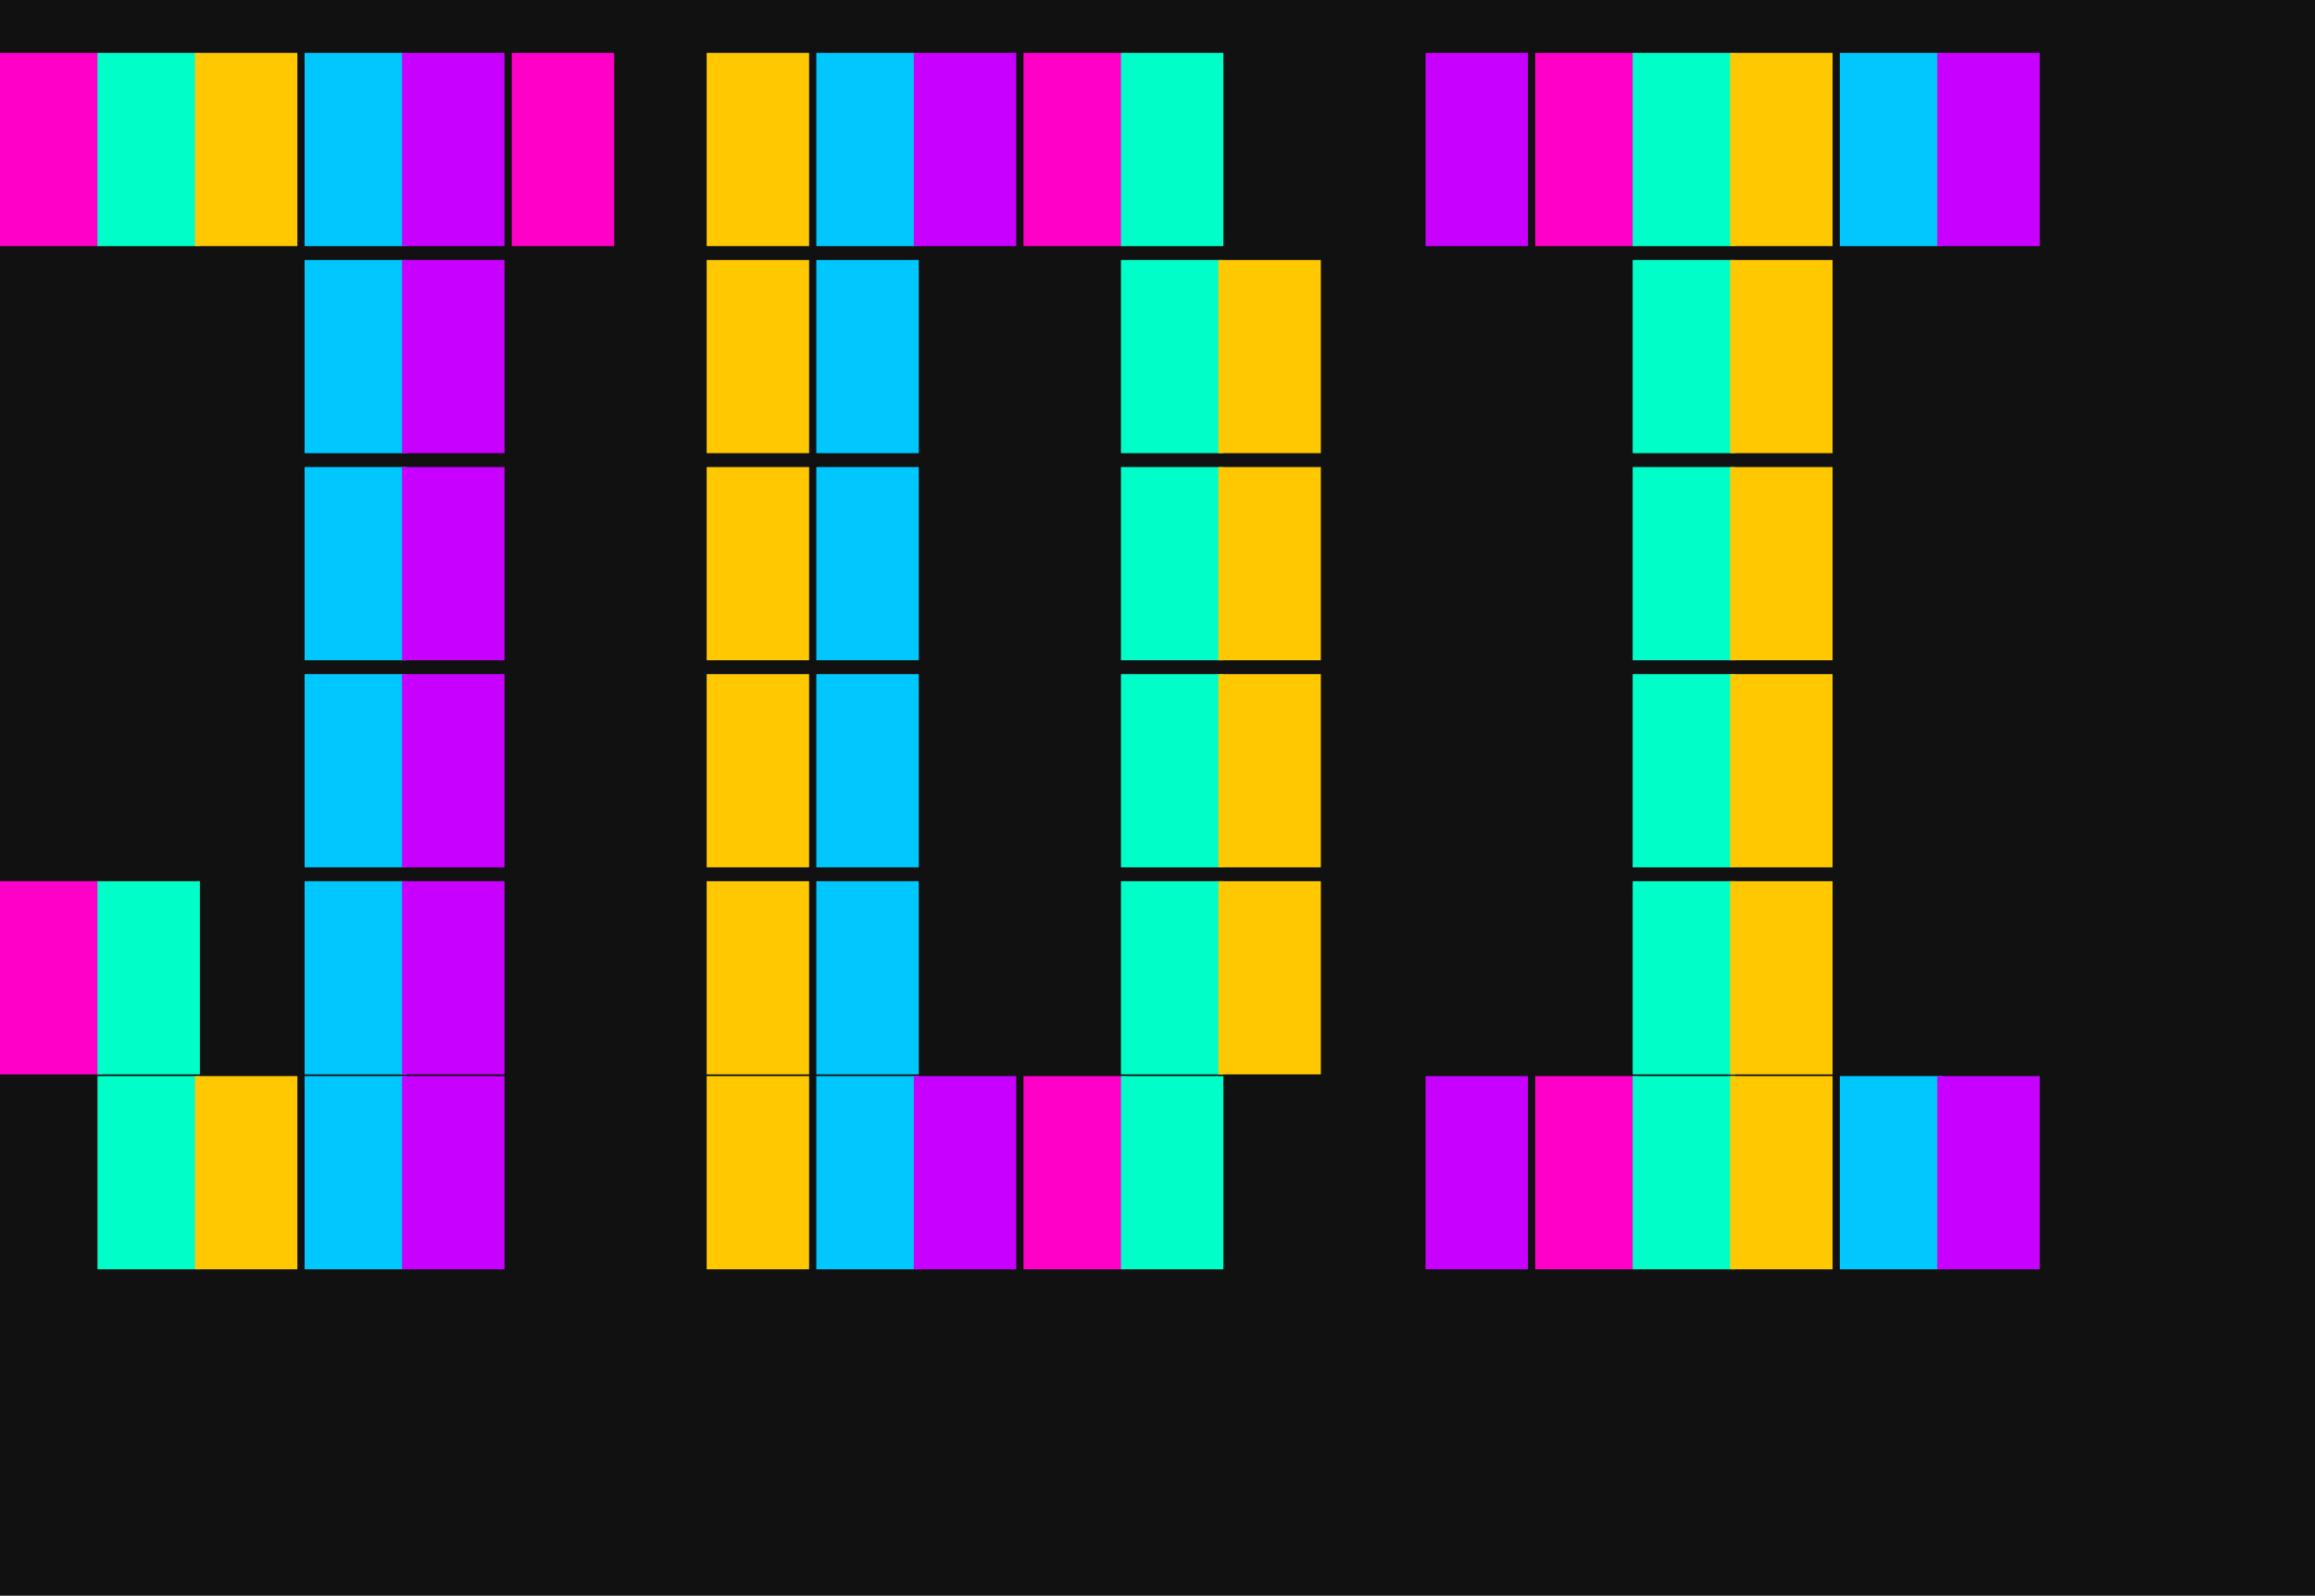
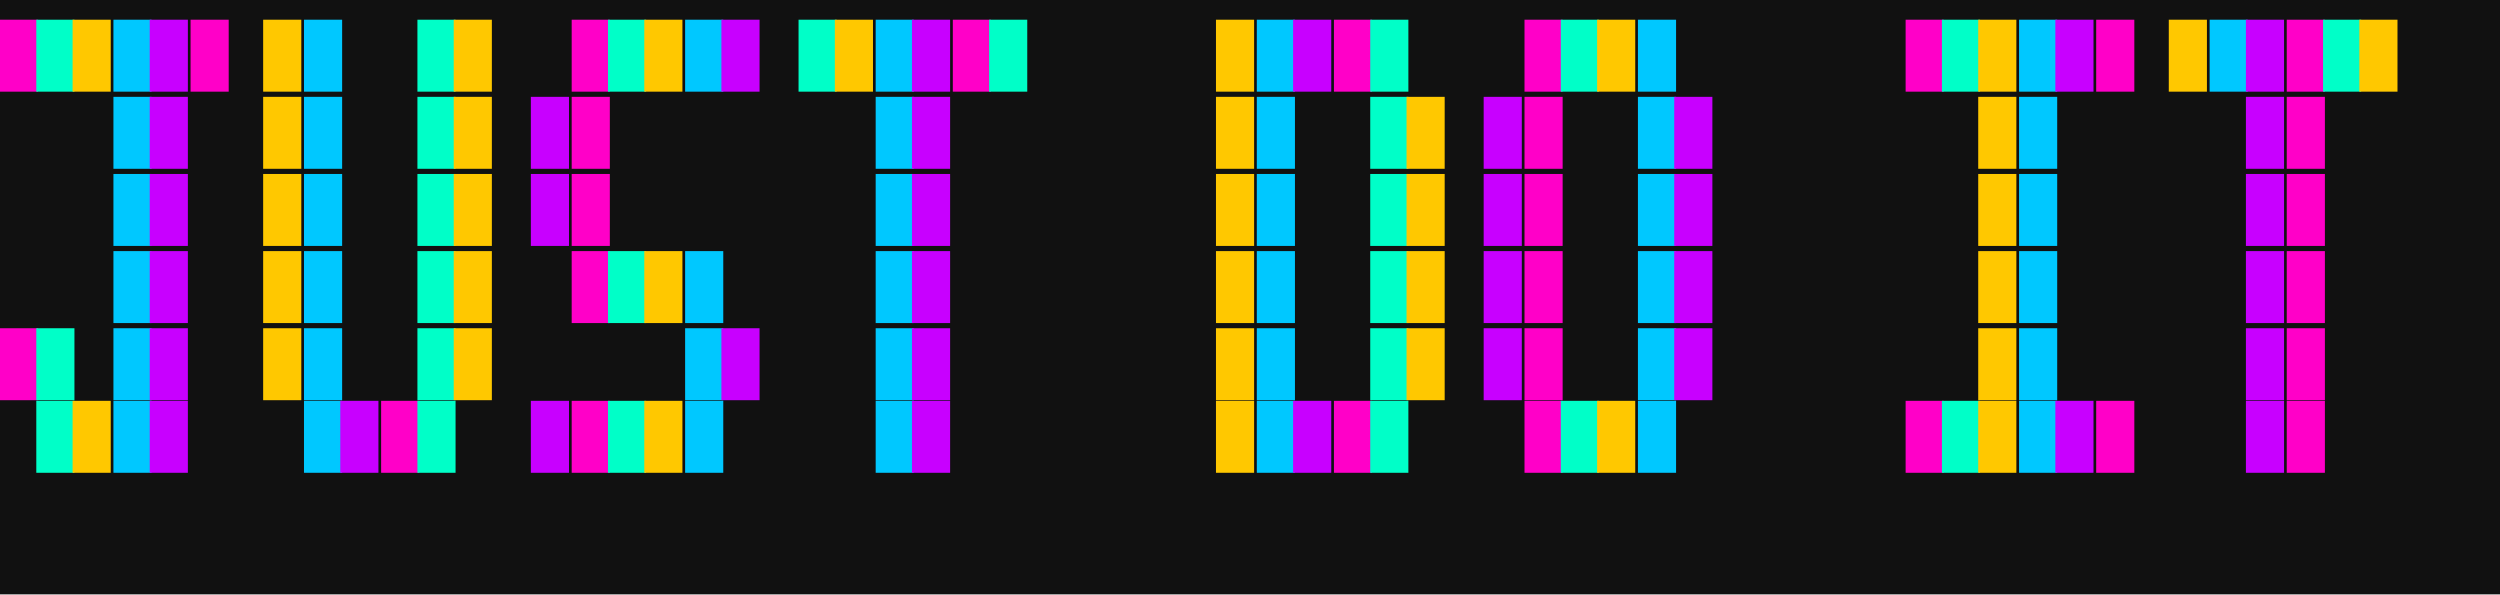
- <svg xmlns="http://www.w3.org/2000/svg" width="190" height="131">
-   <rect width="190" height="131" fill="#111111" />
+ <svg xmlns="http://www.w3.org/2000/svg" width="551" height="131">
+   <rect width="551" height="131" fill="#111111" />
  <text x="0" y="16" fill="#ff00c8" font-size="14" font-family="Courier New, Courier, monospace">█</text>
  <text x="8" y="16" fill="#00ffc8" font-size="14" font-family="Courier New, Courier, monospace">█</text>
  <text x="16" y="16" fill="#ffc800" font-size="14" font-family="Courier New, Courier, monospace">█</text>
  <text x="25" y="16" fill="#00c8ff" font-size="14" font-family="Courier New, Courier, monospace">█</text>
  <text x="33" y="16" fill="#c800ff" font-size="14" font-family="Courier New, Courier, monospace">█</text>
  <text x="42" y="16" fill="#ff00c8" font-size="14" font-family="Courier New, Courier, monospace">█</text>
  <text x="58" y="16" fill="#ffc800" font-size="14" font-family="Courier New, Courier, monospace">█</text>
  <text x="67" y="16" fill="#00c8ff" font-size="14" font-family="Courier New, Courier, monospace">█</text>
-   <text x="75" y="16" fill="#c800ff" font-size="14" font-family="Courier New, Courier, monospace">█</text>
-   <text x="84" y="16" fill="#ff00c8" font-size="14" font-family="Courier New, Courier, monospace">█</text>
  <text x="92" y="16" fill="#00ffc8" font-size="14" font-family="Courier New, Courier, monospace">█</text>
-   <text x="117" y="16" fill="#c800ff" font-size="14" font-family="Courier New, Courier, monospace">█</text>
+   <text x="100" y="16" fill="#ffc800" font-size="14" font-family="Courier New, Courier, monospace">█</text>
  <text x="126" y="16" fill="#ff00c8" font-size="14" font-family="Courier New, Courier, monospace">█</text>
  <text x="134" y="16" fill="#00ffc8" font-size="14" font-family="Courier New, Courier, monospace">█</text>
  <text x="142" y="16" fill="#ffc800" font-size="14" font-family="Courier New, Courier, monospace">█</text>
  <text x="151" y="16" fill="#00c8ff" font-size="14" font-family="Courier New, Courier, monospace">█</text>
  <text x="159" y="16" fill="#c800ff" font-size="14" font-family="Courier New, Courier, monospace">█</text>
+   <text x="176" y="16" fill="#00ffc8" font-size="14" font-family="Courier New, Courier, monospace">█</text>
+   <text x="184" y="16" fill="#ffc800" font-size="14" font-family="Courier New, Courier, monospace">█</text>
+   <text x="193" y="16" fill="#00c8ff" font-size="14" font-family="Courier New, Courier, monospace">█</text>
+   <text x="201" y="16" fill="#c800ff" font-size="14" font-family="Courier New, Courier, monospace">█</text>
+   <text x="210" y="16" fill="#ff00c8" font-size="14" font-family="Courier New, Courier, monospace">█</text>
+   <text x="218" y="16" fill="#00ffc8" font-size="14" font-family="Courier New, Courier, monospace">█</text>
+   <text x="268" y="16" fill="#ffc800" font-size="14" font-family="Courier New, Courier, monospace">█</text>
+   <text x="277" y="16" fill="#00c8ff" font-size="14" font-family="Courier New, Courier, monospace">█</text>
+   <text x="285" y="16" fill="#c800ff" font-size="14" font-family="Courier New, Courier, monospace">█</text>
+   <text x="294" y="16" fill="#ff00c8" font-size="14" font-family="Courier New, Courier, monospace">█</text>
+   <text x="302" y="16" fill="#00ffc8" font-size="14" font-family="Courier New, Courier, monospace">█</text>
+   <text x="336" y="16" fill="#ff00c8" font-size="14" font-family="Courier New, Courier, monospace">█</text>
+   <text x="344" y="16" fill="#00ffc8" font-size="14" font-family="Courier New, Courier, monospace">█</text>
+   <text x="352" y="16" fill="#ffc800" font-size="14" font-family="Courier New, Courier, monospace">█</text>
+   <text x="361" y="16" fill="#00c8ff" font-size="14" font-family="Courier New, Courier, monospace">█</text>
+   <text x="420" y="16" fill="#ff00c8" font-size="14" font-family="Courier New, Courier, monospace">█</text>
+   <text x="428" y="16" fill="#00ffc8" font-size="14" font-family="Courier New, Courier, monospace">█</text>
+   <text x="436" y="16" fill="#ffc800" font-size="14" font-family="Courier New, Courier, monospace">█</text>
+   <text x="445" y="16" fill="#00c8ff" font-size="14" font-family="Courier New, Courier, monospace">█</text>
+   <text x="453" y="16" fill="#c800ff" font-size="14" font-family="Courier New, Courier, monospace">█</text>
+   <text x="462" y="16" fill="#ff00c8" font-size="14" font-family="Courier New, Courier, monospace">█</text>
+   <text x="478" y="16" fill="#ffc800" font-size="14" font-family="Courier New, Courier, monospace">█</text>
+   <text x="487" y="16" fill="#00c8ff" font-size="14" font-family="Courier New, Courier, monospace">█</text>
+   <text x="495" y="16" fill="#c800ff" font-size="14" font-family="Courier New, Courier, monospace">█</text>
+   <text x="504" y="16" fill="#ff00c8" font-size="14" font-family="Courier New, Courier, monospace">█</text>
+   <text x="512" y="16" fill="#00ffc8" font-size="14" font-family="Courier New, Courier, monospace">█</text>
+   <text x="520" y="16" fill="#ffc800" font-size="14" font-family="Courier New, Courier, monospace">█</text>
  <text x="25" y="33" fill="#00c8ff" font-size="14" font-family="Courier New, Courier, monospace">█</text>
  <text x="33" y="33" fill="#c800ff" font-size="14" font-family="Courier New, Courier, monospace">█</text>
  <text x="58" y="33" fill="#ffc800" font-size="14" font-family="Courier New, Courier, monospace">█</text>
  <text x="67" y="33" fill="#00c8ff" font-size="14" font-family="Courier New, Courier, monospace">█</text>
  <text x="92" y="33" fill="#00ffc8" font-size="14" font-family="Courier New, Courier, monospace">█</text>
  <text x="100" y="33" fill="#ffc800" font-size="14" font-family="Courier New, Courier, monospace">█</text>
-   <text x="134" y="33" fill="#00ffc8" font-size="14" font-family="Courier New, Courier, monospace">█</text>
-   <text x="142" y="33" fill="#ffc800" font-size="14" font-family="Courier New, Courier, monospace">█</text>
+   <text x="117" y="33" fill="#c800ff" font-size="14" font-family="Courier New, Courier, monospace">█</text>
+   <text x="126" y="33" fill="#ff00c8" font-size="14" font-family="Courier New, Courier, monospace">█</text>
+   <text x="193" y="33" fill="#00c8ff" font-size="14" font-family="Courier New, Courier, monospace">█</text>
+   <text x="201" y="33" fill="#c800ff" font-size="14" font-family="Courier New, Courier, monospace">█</text>
+   <text x="268" y="33" fill="#ffc800" font-size="14" font-family="Courier New, Courier, monospace">█</text>
+   <text x="277" y="33" fill="#00c8ff" font-size="14" font-family="Courier New, Courier, monospace">█</text>
+   <text x="302" y="33" fill="#00ffc8" font-size="14" font-family="Courier New, Courier, monospace">█</text>
+   <text x="310" y="33" fill="#ffc800" font-size="14" font-family="Courier New, Courier, monospace">█</text>
+   <text x="327" y="33" fill="#c800ff" font-size="14" font-family="Courier New, Courier, monospace">█</text>
+   <text x="336" y="33" fill="#ff00c8" font-size="14" font-family="Courier New, Courier, monospace">█</text>
+   <text x="361" y="33" fill="#00c8ff" font-size="14" font-family="Courier New, Courier, monospace">█</text>
+   <text x="369" y="33" fill="#c800ff" font-size="14" font-family="Courier New, Courier, monospace">█</text>
+   <text x="436" y="33" fill="#ffc800" font-size="14" font-family="Courier New, Courier, monospace">█</text>
+   <text x="445" y="33" fill="#00c8ff" font-size="14" font-family="Courier New, Courier, monospace">█</text>
+   <text x="495" y="33" fill="#c800ff" font-size="14" font-family="Courier New, Courier, monospace">█</text>
+   <text x="504" y="33" fill="#ff00c8" font-size="14" font-family="Courier New, Courier, monospace">█</text>
  <text x="25" y="50" fill="#00c8ff" font-size="14" font-family="Courier New, Courier, monospace">█</text>
  <text x="33" y="50" fill="#c800ff" font-size="14" font-family="Courier New, Courier, monospace">█</text>
  <text x="58" y="50" fill="#ffc800" font-size="14" font-family="Courier New, Courier, monospace">█</text>
  <text x="67" y="50" fill="#00c8ff" font-size="14" font-family="Courier New, Courier, monospace">█</text>
  <text x="92" y="50" fill="#00ffc8" font-size="14" font-family="Courier New, Courier, monospace">█</text>
  <text x="100" y="50" fill="#ffc800" font-size="14" font-family="Courier New, Courier, monospace">█</text>
-   <text x="134" y="50" fill="#00ffc8" font-size="14" font-family="Courier New, Courier, monospace">█</text>
-   <text x="142" y="50" fill="#ffc800" font-size="14" font-family="Courier New, Courier, monospace">█</text>
+   <text x="117" y="50" fill="#c800ff" font-size="14" font-family="Courier New, Courier, monospace">█</text>
+   <text x="126" y="50" fill="#ff00c8" font-size="14" font-family="Courier New, Courier, monospace">█</text>
+   <text x="193" y="50" fill="#00c8ff" font-size="14" font-family="Courier New, Courier, monospace">█</text>
+   <text x="201" y="50" fill="#c800ff" font-size="14" font-family="Courier New, Courier, monospace">█</text>
+   <text x="268" y="50" fill="#ffc800" font-size="14" font-family="Courier New, Courier, monospace">█</text>
+   <text x="277" y="50" fill="#00c8ff" font-size="14" font-family="Courier New, Courier, monospace">█</text>
+   <text x="302" y="50" fill="#00ffc8" font-size="14" font-family="Courier New, Courier, monospace">█</text>
+   <text x="310" y="50" fill="#ffc800" font-size="14" font-family="Courier New, Courier, monospace">█</text>
+   <text x="327" y="50" fill="#c800ff" font-size="14" font-family="Courier New, Courier, monospace">█</text>
+   <text x="336" y="50" fill="#ff00c8" font-size="14" font-family="Courier New, Courier, monospace">█</text>
+   <text x="361" y="50" fill="#00c8ff" font-size="14" font-family="Courier New, Courier, monospace">█</text>
+   <text x="369" y="50" fill="#c800ff" font-size="14" font-family="Courier New, Courier, monospace">█</text>
+   <text x="436" y="50" fill="#ffc800" font-size="14" font-family="Courier New, Courier, monospace">█</text>
+   <text x="445" y="50" fill="#00c8ff" font-size="14" font-family="Courier New, Courier, monospace">█</text>
+   <text x="495" y="50" fill="#c800ff" font-size="14" font-family="Courier New, Courier, monospace">█</text>
+   <text x="504" y="50" fill="#ff00c8" font-size="14" font-family="Courier New, Courier, monospace">█</text>
  <text x="25" y="67" fill="#00c8ff" font-size="14" font-family="Courier New, Courier, monospace">█</text>
  <text x="33" y="67" fill="#c800ff" font-size="14" font-family="Courier New, Courier, monospace">█</text>
  <text x="58" y="67" fill="#ffc800" font-size="14" font-family="Courier New, Courier, monospace">█</text>
  <text x="67" y="67" fill="#00c8ff" font-size="14" font-family="Courier New, Courier, monospace">█</text>
  <text x="92" y="67" fill="#00ffc8" font-size="14" font-family="Courier New, Courier, monospace">█</text>
  <text x="100" y="67" fill="#ffc800" font-size="14" font-family="Courier New, Courier, monospace">█</text>
+   <text x="126" y="67" fill="#ff00c8" font-size="14" font-family="Courier New, Courier, monospace">█</text>
  <text x="134" y="67" fill="#00ffc8" font-size="14" font-family="Courier New, Courier, monospace">█</text>
  <text x="142" y="67" fill="#ffc800" font-size="14" font-family="Courier New, Courier, monospace">█</text>
+   <text x="151" y="67" fill="#00c8ff" font-size="14" font-family="Courier New, Courier, monospace">█</text>
+   <text x="193" y="67" fill="#00c8ff" font-size="14" font-family="Courier New, Courier, monospace">█</text>
+   <text x="201" y="67" fill="#c800ff" font-size="14" font-family="Courier New, Courier, monospace">█</text>
+   <text x="268" y="67" fill="#ffc800" font-size="14" font-family="Courier New, Courier, monospace">█</text>
+   <text x="277" y="67" fill="#00c8ff" font-size="14" font-family="Courier New, Courier, monospace">█</text>
+   <text x="302" y="67" fill="#00ffc8" font-size="14" font-family="Courier New, Courier, monospace">█</text>
+   <text x="310" y="67" fill="#ffc800" font-size="14" font-family="Courier New, Courier, monospace">█</text>
+   <text x="327" y="67" fill="#c800ff" font-size="14" font-family="Courier New, Courier, monospace">█</text>
+   <text x="336" y="67" fill="#ff00c8" font-size="14" font-family="Courier New, Courier, monospace">█</text>
+   <text x="361" y="67" fill="#00c8ff" font-size="14" font-family="Courier New, Courier, monospace">█</text>
+   <text x="369" y="67" fill="#c800ff" font-size="14" font-family="Courier New, Courier, monospace">█</text>
+   <text x="436" y="67" fill="#ffc800" font-size="14" font-family="Courier New, Courier, monospace">█</text>
+   <text x="445" y="67" fill="#00c8ff" font-size="14" font-family="Courier New, Courier, monospace">█</text>
+   <text x="495" y="67" fill="#c800ff" font-size="14" font-family="Courier New, Courier, monospace">█</text>
+   <text x="504" y="67" fill="#ff00c8" font-size="14" font-family="Courier New, Courier, monospace">█</text>
  <text x="0" y="84" fill="#ff00c8" font-size="14" font-family="Courier New, Courier, monospace">█</text>
  <text x="8" y="84" fill="#00ffc8" font-size="14" font-family="Courier New, Courier, monospace">█</text>
  <text x="25" y="84" fill="#00c8ff" font-size="14" font-family="Courier New, Courier, monospace">█</text>
  <text x="33" y="84" fill="#c800ff" font-size="14" font-family="Courier New, Courier, monospace">█</text>
  <text x="58" y="84" fill="#ffc800" font-size="14" font-family="Courier New, Courier, monospace">█</text>
  <text x="67" y="84" fill="#00c8ff" font-size="14" font-family="Courier New, Courier, monospace">█</text>
  <text x="92" y="84" fill="#00ffc8" font-size="14" font-family="Courier New, Courier, monospace">█</text>
  <text x="100" y="84" fill="#ffc800" font-size="14" font-family="Courier New, Courier, monospace">█</text>
-   <text x="134" y="84" fill="#00ffc8" font-size="14" font-family="Courier New, Courier, monospace">█</text>
-   <text x="142" y="84" fill="#ffc800" font-size="14" font-family="Courier New, Courier, monospace">█</text>
+   <text x="151" y="84" fill="#00c8ff" font-size="14" font-family="Courier New, Courier, monospace">█</text>
+   <text x="159" y="84" fill="#c800ff" font-size="14" font-family="Courier New, Courier, monospace">█</text>
+   <text x="193" y="84" fill="#00c8ff" font-size="14" font-family="Courier New, Courier, monospace">█</text>
+   <text x="201" y="84" fill="#c800ff" font-size="14" font-family="Courier New, Courier, monospace">█</text>
+   <text x="268" y="84" fill="#ffc800" font-size="14" font-family="Courier New, Courier, monospace">█</text>
+   <text x="277" y="84" fill="#00c8ff" font-size="14" font-family="Courier New, Courier, monospace">█</text>
+   <text x="302" y="84" fill="#00ffc8" font-size="14" font-family="Courier New, Courier, monospace">█</text>
+   <text x="310" y="84" fill="#ffc800" font-size="14" font-family="Courier New, Courier, monospace">█</text>
+   <text x="327" y="84" fill="#c800ff" font-size="14" font-family="Courier New, Courier, monospace">█</text>
+   <text x="336" y="84" fill="#ff00c8" font-size="14" font-family="Courier New, Courier, monospace">█</text>
+   <text x="361" y="84" fill="#00c8ff" font-size="14" font-family="Courier New, Courier, monospace">█</text>
+   <text x="369" y="84" fill="#c800ff" font-size="14" font-family="Courier New, Courier, monospace">█</text>
+   <text x="436" y="84" fill="#ffc800" font-size="14" font-family="Courier New, Courier, monospace">█</text>
+   <text x="445" y="84" fill="#00c8ff" font-size="14" font-family="Courier New, Courier, monospace">█</text>
+   <text x="495" y="84" fill="#c800ff" font-size="14" font-family="Courier New, Courier, monospace">█</text>
+   <text x="504" y="84" fill="#ff00c8" font-size="14" font-family="Courier New, Courier, monospace">█</text>
  <text x="8" y="100" fill="#00ffc8" font-size="14" font-family="Courier New, Courier, monospace">█</text>
  <text x="16" y="100" fill="#ffc800" font-size="14" font-family="Courier New, Courier, monospace">█</text>
  <text x="25" y="100" fill="#00c8ff" font-size="14" font-family="Courier New, Courier, monospace">█</text>
  <text x="33" y="100" fill="#c800ff" font-size="14" font-family="Courier New, Courier, monospace">█</text>
-   <text x="58" y="100" fill="#ffc800" font-size="14" font-family="Courier New, Courier, monospace">█</text>
  <text x="67" y="100" fill="#00c8ff" font-size="14" font-family="Courier New, Courier, monospace">█</text>
  <text x="75" y="100" fill="#c800ff" font-size="14" font-family="Courier New, Courier, monospace">█</text>
  <text x="84" y="100" fill="#ff00c8" font-size="14" font-family="Courier New, Courier, monospace">█</text>
  <text x="92" y="100" fill="#00ffc8" font-size="14" font-family="Courier New, Courier, monospace">█</text>
  <text x="117" y="100" fill="#c800ff" font-size="14" font-family="Courier New, Courier, monospace">█</text>
  <text x="126" y="100" fill="#ff00c8" font-size="14" font-family="Courier New, Courier, monospace">█</text>
  <text x="134" y="100" fill="#00ffc8" font-size="14" font-family="Courier New, Courier, monospace">█</text>
  <text x="142" y="100" fill="#ffc800" font-size="14" font-family="Courier New, Courier, monospace">█</text>
  <text x="151" y="100" fill="#00c8ff" font-size="14" font-family="Courier New, Courier, monospace">█</text>
-   <text x="159" y="100" fill="#c800ff" font-size="14" font-family="Courier New, Courier, monospace">█</text>
+   <text x="193" y="100" fill="#00c8ff" font-size="14" font-family="Courier New, Courier, monospace">█</text>
+   <text x="201" y="100" fill="#c800ff" font-size="14" font-family="Courier New, Courier, monospace">█</text>
+   <text x="268" y="100" fill="#ffc800" font-size="14" font-family="Courier New, Courier, monospace">█</text>
+   <text x="277" y="100" fill="#00c8ff" font-size="14" font-family="Courier New, Courier, monospace">█</text>
+   <text x="285" y="100" fill="#c800ff" font-size="14" font-family="Courier New, Courier, monospace">█</text>
+   <text x="294" y="100" fill="#ff00c8" font-size="14" font-family="Courier New, Courier, monospace">█</text>
+   <text x="302" y="100" fill="#00ffc8" font-size="14" font-family="Courier New, Courier, monospace">█</text>
+   <text x="336" y="100" fill="#ff00c8" font-size="14" font-family="Courier New, Courier, monospace">█</text>
+   <text x="344" y="100" fill="#00ffc8" font-size="14" font-family="Courier New, Courier, monospace">█</text>
+   <text x="352" y="100" fill="#ffc800" font-size="14" font-family="Courier New, Courier, monospace">█</text>
+   <text x="361" y="100" fill="#00c8ff" font-size="14" font-family="Courier New, Courier, monospace">█</text>
+   <text x="420" y="100" fill="#ff00c8" font-size="14" font-family="Courier New, Courier, monospace">█</text>
+   <text x="428" y="100" fill="#00ffc8" font-size="14" font-family="Courier New, Courier, monospace">█</text>
+   <text x="436" y="100" fill="#ffc800" font-size="14" font-family="Courier New, Courier, monospace">█</text>
+   <text x="445" y="100" fill="#00c8ff" font-size="14" font-family="Courier New, Courier, monospace">█</text>
+   <text x="453" y="100" fill="#c800ff" font-size="14" font-family="Courier New, Courier, monospace">█</text>
+   <text x="462" y="100" fill="#ff00c8" font-size="14" font-family="Courier New, Courier, monospace">█</text>
+   <text x="495" y="100" fill="#c800ff" font-size="14" font-family="Courier New, Courier, monospace">█</text>
+   <text x="504" y="100" fill="#ff00c8" font-size="14" font-family="Courier New, Courier, monospace">█</text>
</svg>
